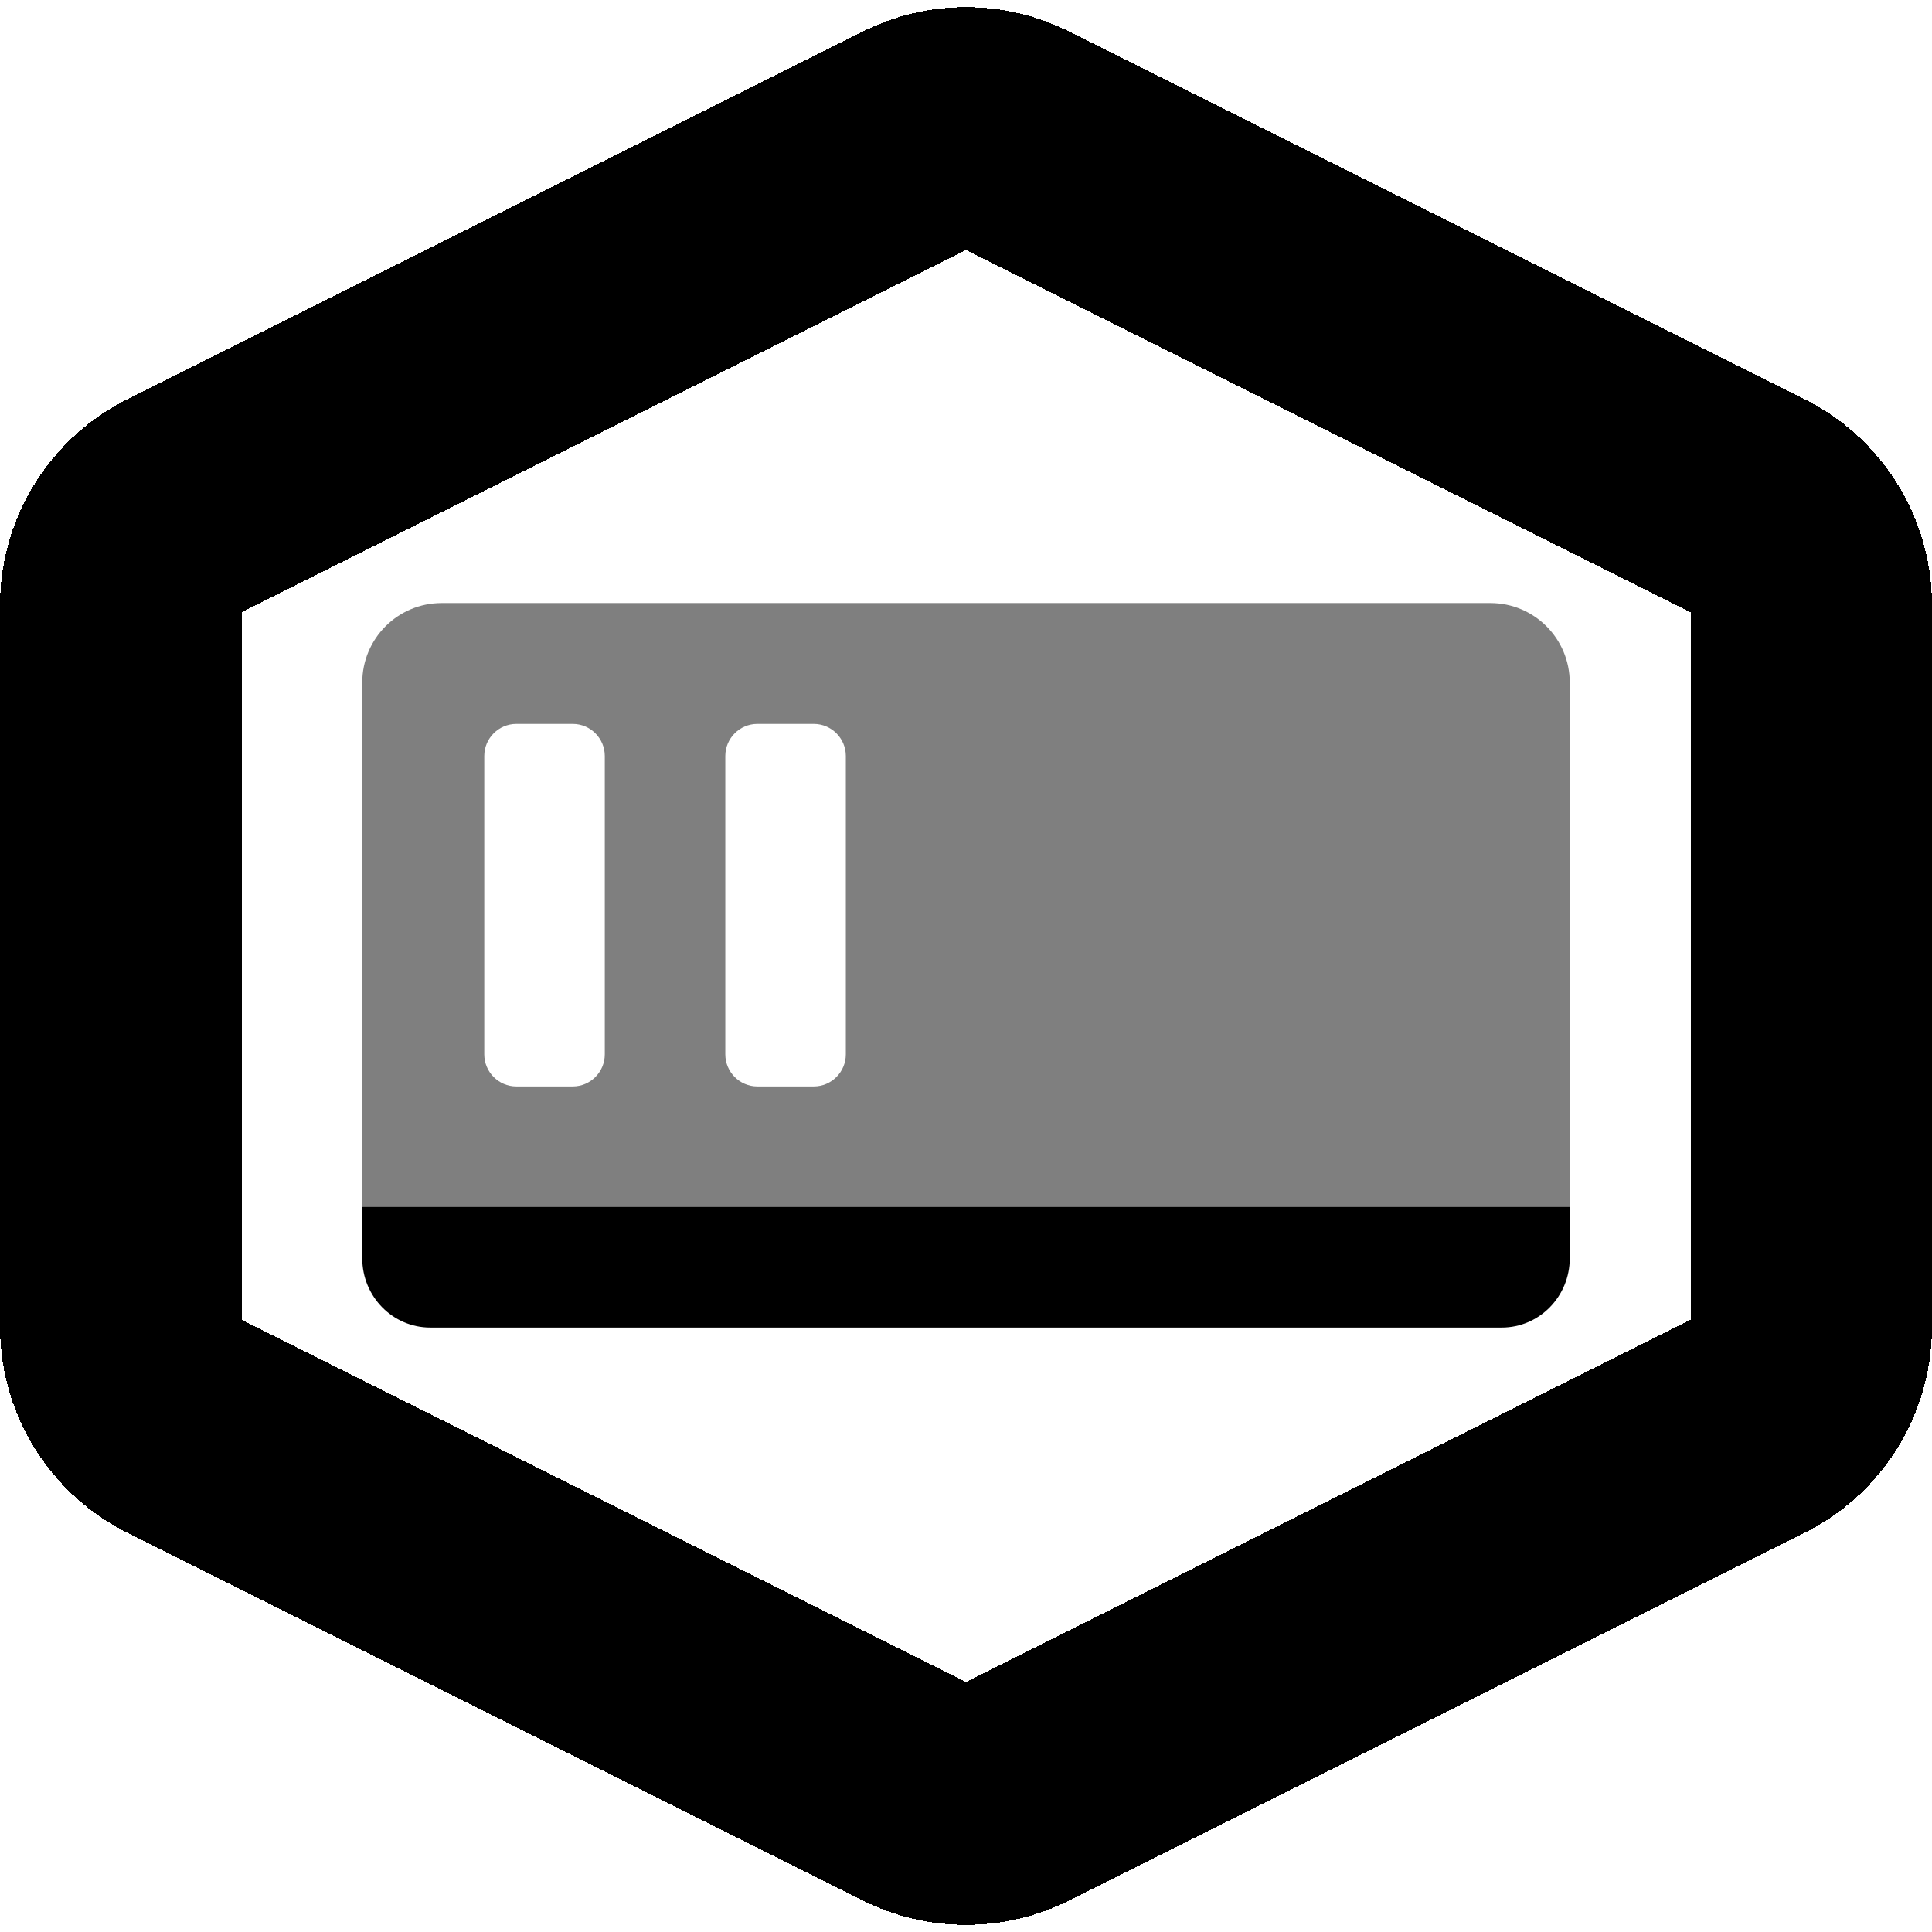
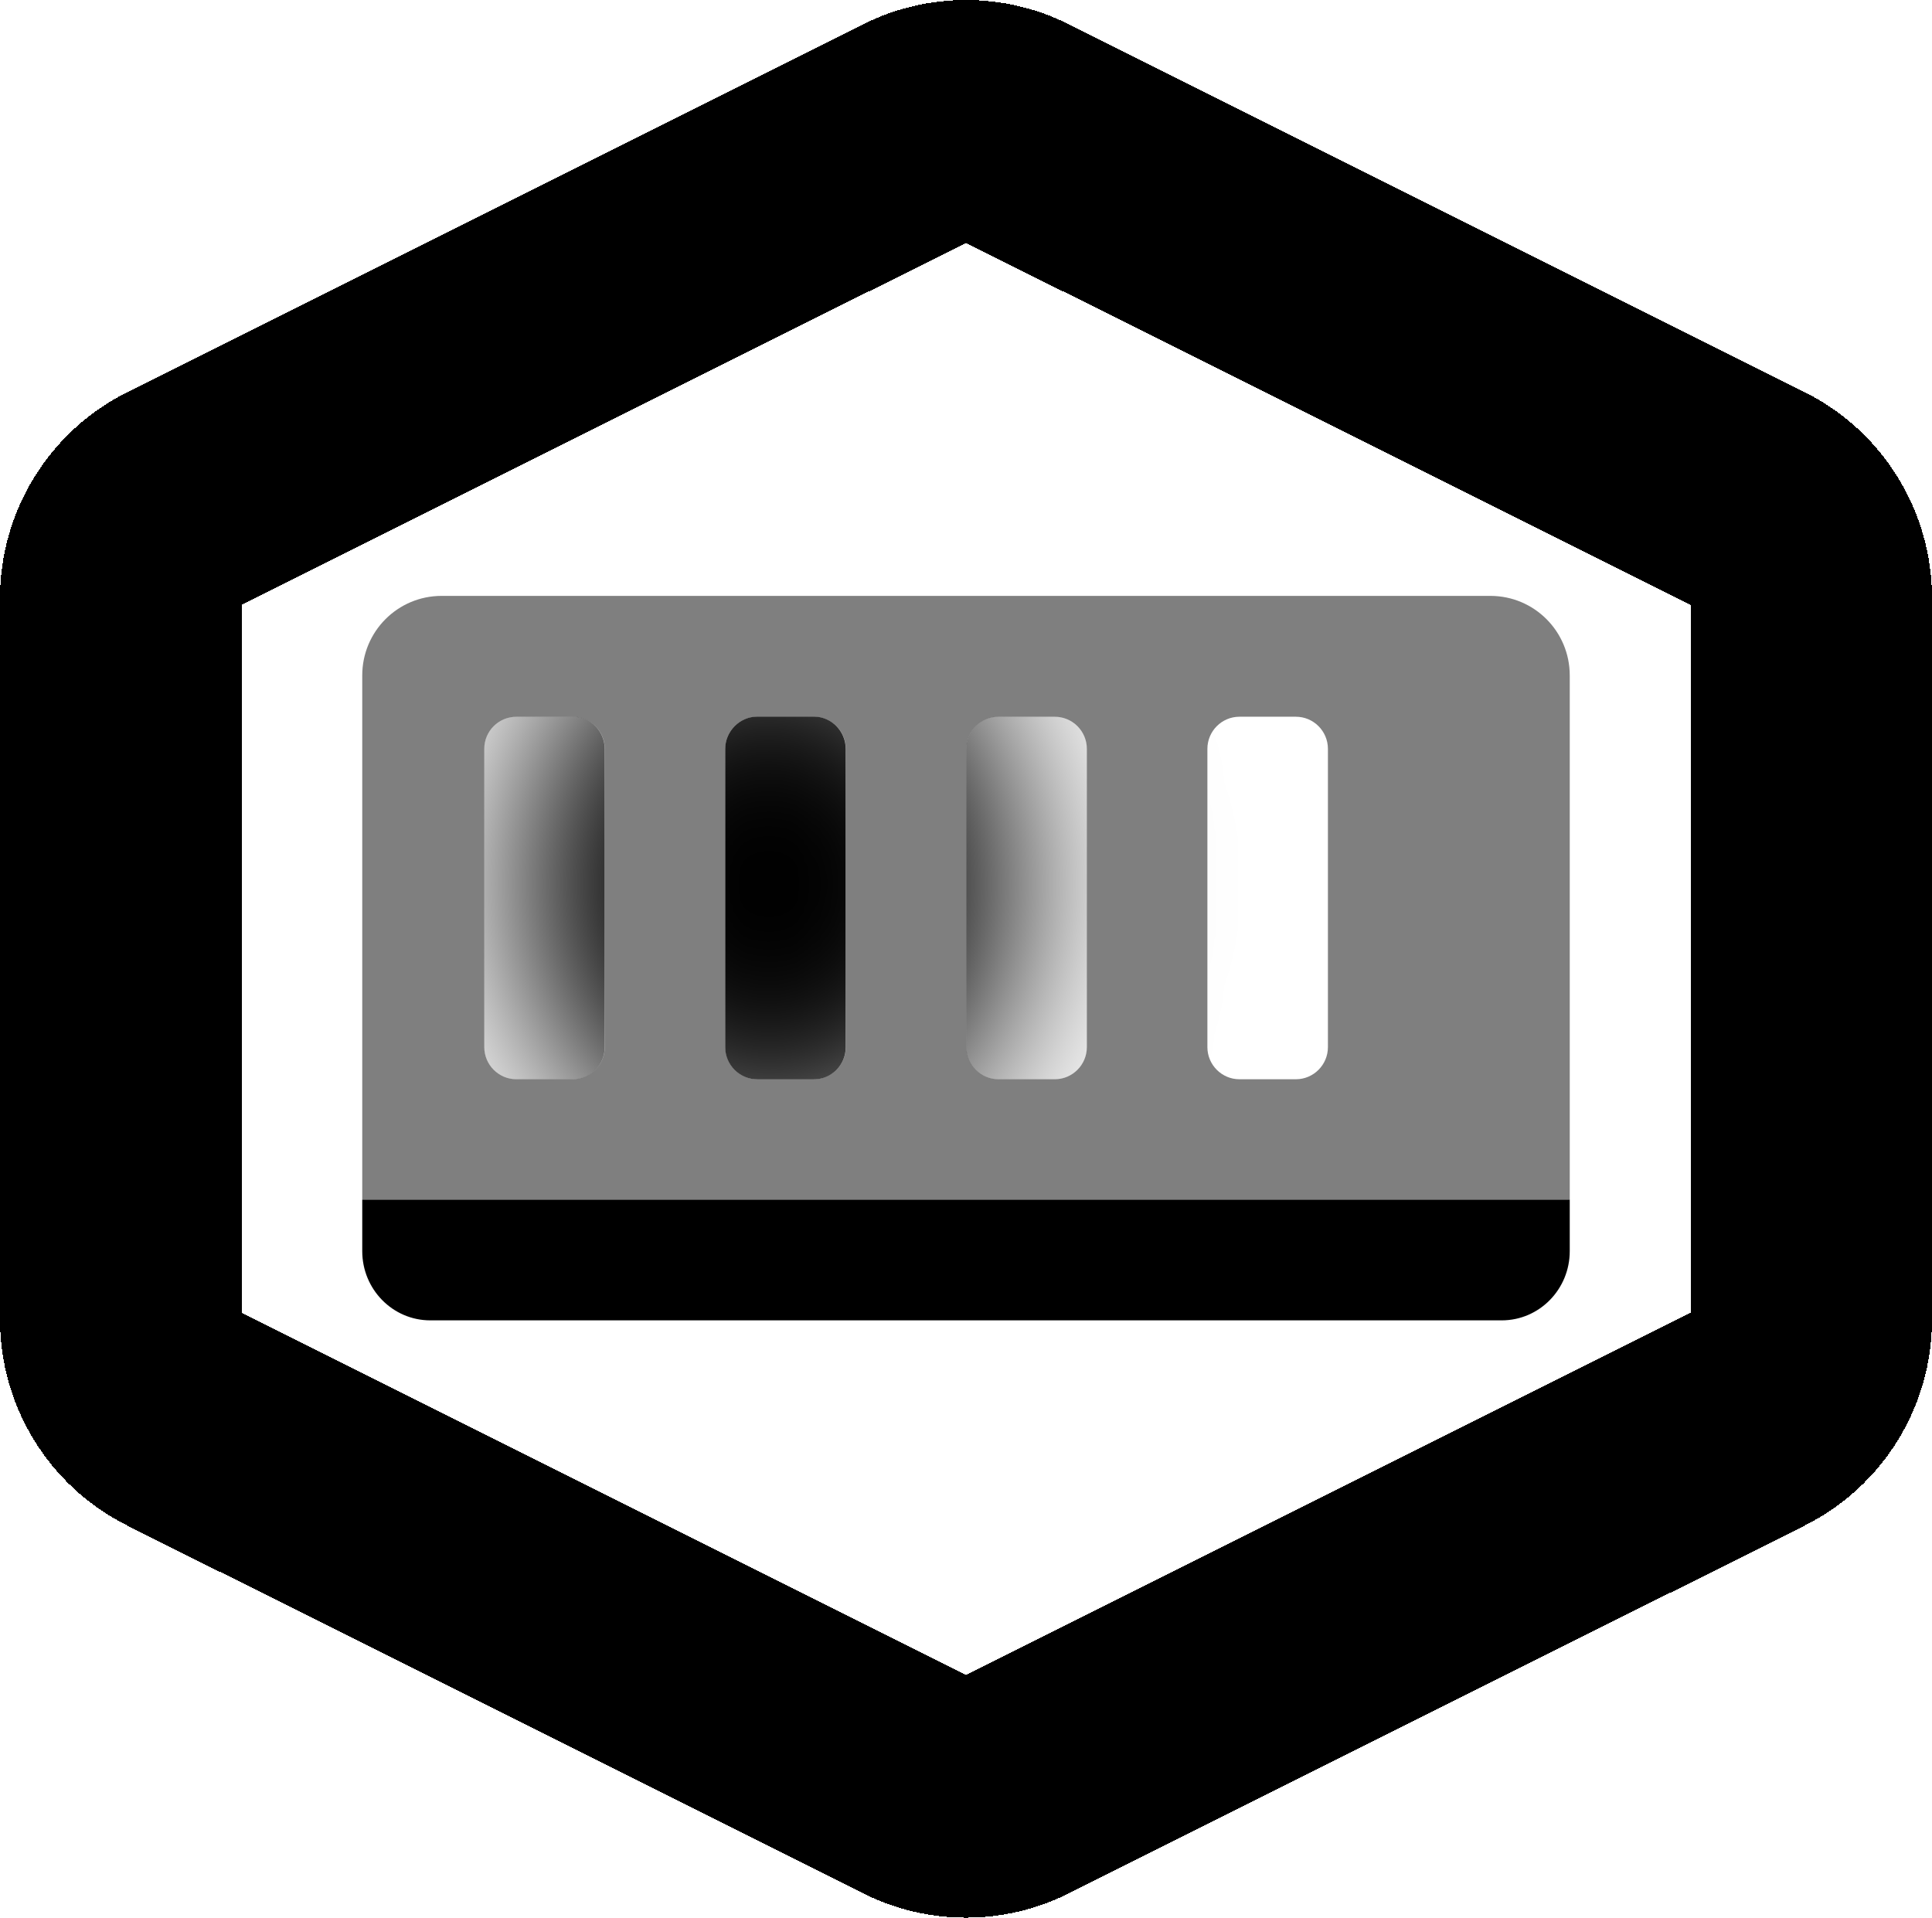
- <svg xmlns="http://www.w3.org/2000/svg" width="16" height="16" viewBox="0 0 16 16" fill="none" version="1.1" id="svg188">
-   <defs id="defs192" />
-   <g id="g69794" transform="matrix(0.04705882,0,0,0.04705882,-18.42057,-1.143513)" style="stroke-width:11.444">
+ <svg xmlns="http://www.w3.org/2000/svg" width="16" height="15.882" viewBox="0 0 16 15.882" fill="none" version="1.1" id="svg188">
+   <defs id="defs192">
+     <filter style="color-interpolation-filters:sRGB" id="filter1022" x="-0.425" y="-0.425" width="1.85" height="1.85">
+       <feGaussianBlur stdDeviation="13.924" id="feGaussianBlur1024" />
+     </filter>
+     <clipPath clipPathUnits="userSpaceOnUse" id="clipPath2438">
+       <path id="path2440" style="opacity:0.5;fill:#000000;stroke-width:11.444" d="m 448.457,165.285 c -2.709,0 -4.931,2.026 -4.931,4.471 v 41.285 c 0,2.445 2.222,4.439 4.931,4.439 h 8.702 c 2.709,0 4.895,-1.993 4.895,-4.439 v -41.285 c 0,-2.445 -2.185,-4.471 -4.895,-4.471 z m 37.055,0 c -2.709,0 -4.931,2.026 -4.931,4.471 v 41.285 c 0,2.445 2.222,4.439 4.931,4.439 h 8.702 c 2.709,0 4.895,-1.993 4.895,-4.439 v -41.285 c 0,-2.445 -2.185,-4.471 -4.895,-4.471 z m 37.055,0 c -2.709,0 -4.931,2.026 -4.931,4.471 v 41.285 c 0,2.445 2.222,4.439 4.931,4.439 h 8.702 c 2.709,0 4.931,-1.993 4.931,-4.439 v -41.285 c 0,-2.445 -2.222,-4.471 -4.931,-4.471 z m 37.055,0 c -2.709,0 -4.895,2.026 -4.895,4.471 v 41.285 c 0,2.445 2.185,4.439 4.895,4.439 h 8.702 c 2.709,0 4.931,-1.993 4.931,-4.439 v -41.285 c 0,-2.445 -2.222,-4.471 -4.931,-4.471 z" />
+     </clipPath>
+   </defs>
+   <g id="g69794" transform="matrix(0.04705882,0,0,0.04705882,-18.42059,-1.202631)" style="stroke-width:11.444">
    <g id="g5225" transform="translate(0,-0.1217843)">
-       <path id="path730" style="opacity:0.5;fill:#000000;stroke-width:11.444" d="m 469.148,130.55 c -7.717,0 -13.961,6.26 -13.961,13.998 v 92.252 h 212.5 v -92.252 c 0,-7.738 -6.243,-13.998 -13.961,-13.998 z m 13.145,21.267 h 9.942 c 3.101,0 5.634,2.54 5.634,5.649 v 52.502 c 0,3.109 -2.533,5.649 -5.634,5.649 h -9.942 c -3.101,0 -5.634,-2.54 -5.634,-5.649 v -52.502 c -1e-5,-3.109 2.532,-5.649 5.634,-5.649 z m 42.42,0 h 9.942 c 3.101,0 5.634,2.54 5.634,5.649 v 52.502 c 0,3.109 -2.533,5.649 -5.634,5.649 h -9.942 c -3.101,0 -5.634,-2.54 -5.634,-5.649 v -52.502 c -10e-6,-3.109 2.532,-5.649 5.634,-5.649 z" />
+       <circle style="mix-blend-mode:normal;fill:#000000;stroke:none;stroke-width:201.554;stroke-linecap:round;stroke-linejoin:bevel;stroke-miterlimit:4.4;filter:url(#filter1022)" id="path360" cx="487.284" cy="188.452" r="39.337" transform="matrix(1.144713,0,0,1.27171,-31.06473,-58.39748)" clip-path="url(#clipPath2438)" />
+       <path id="path730" style="opacity:0.5;fill:#000000;stroke-width:11.444" d="m 469.148,130.55 c -7.717,0 -13.961,6.26 -13.961,13.998 v 92.252 h 212.5 v -92.252 c 0,-7.738 -6.243,-13.998 -13.961,-13.998 z m 13.145,21.267 h 9.942 c 3.101,0 5.634,2.54 5.634,5.649 v 52.502 c 0,3.109 -2.533,5.649 -5.634,5.649 h -9.942 c -3.101,0 -5.634,-2.54 -5.634,-5.649 v -52.502 c -1e-5,-3.109 2.532,-5.649 5.634,-5.649 z m 42.42,0 h 9.942 c 3.101,0 5.634,2.54 5.634,5.649 v 52.502 c 0,3.109 -2.533,5.649 -5.634,5.649 h -9.942 c -3.101,0 -5.634,-2.54 -5.634,-5.649 v -52.502 c -10e-6,-3.109 2.532,-5.649 5.634,-5.649 z m 42.42,0 h 9.942 c 3.101,0 5.634,2.54 5.634,5.649 v 52.502 c 0,3.109 -2.533,5.649 -5.634,5.649 h -9.942 c -3.101,0 -5.634,-2.54 -5.634,-5.649 v -52.502 c -10e-6,-3.109 2.532,-5.649 5.634,-5.649 z m 42.42,0 h 9.942 c 3.101,0 5.634,2.54 5.634,5.649 v 52.502 c 0,3.109 -2.533,5.649 -5.634,5.649 h -9.942 c -3.101,0 -5.634,-2.54 -5.634,-5.649 v -52.502 c -10e-6,-3.109 2.532,-5.649 5.634,-5.649 z" />
      <path d="m 455.187,236.8 h 212.5 v 9.065 c 0,6.73 -5.362,12.185 -11.976,12.185 H 467.163 c -6.614,0 -11.976,-5.455 -11.976,-12.185 z" fill="#472ea8" id="path728" style="fill:#000000;stroke-width:11.444" />
      <path style="color:#000000;fill:#000000;stroke-linecap:square;stroke-linejoin:round;-inkscape-stroke:none;shape-rendering:crispEdges" d="m 561.438,25.678 c -6.219,0 -12.428,1.437 -18.107,4.275 a 21.252,21.252 0 0 0 -0.002,0.002 L 413.826,94.697 a 21.252,21.252 0 0 0 -0.002,0 C 400.121,101.549 391.438,115.586 391.438,130.916 v 126.979 c 0,15.33 8.627,29.376 22.387,36.256 a 21.252,21.252 0 0 0 0.002,0 l 129.502,64.742 a 21.252,21.252 0 0 0 0.002,0.002 c 11.395,5.695 24.82,5.695 36.215,0 a 21.252,21.252 0 0 0 0.002,-0.002 l 129.502,-64.742 a 21.252,21.252 0 0 0 0.002,-0.002 c 13.758,-6.88 22.387,-20.923 22.387,-36.254 V 130.916 c 0,-15.33 -8.685,-29.367 -22.387,-36.219 a 21.252,21.252 0 0 0 -0.002,0 L 579.547,29.955 a 21.252,21.252 0 0 0 -0.002,-0.002 c -5.679,-2.839 -11.888,-4.275 -18.107,-4.275 z m 0,42.738 127.5,63.742 v 124.531 l -127.5,63.742 -127.5,-63.742 V 132.158 Z" id="path5436" />
    </g>
  </g>
</svg>
